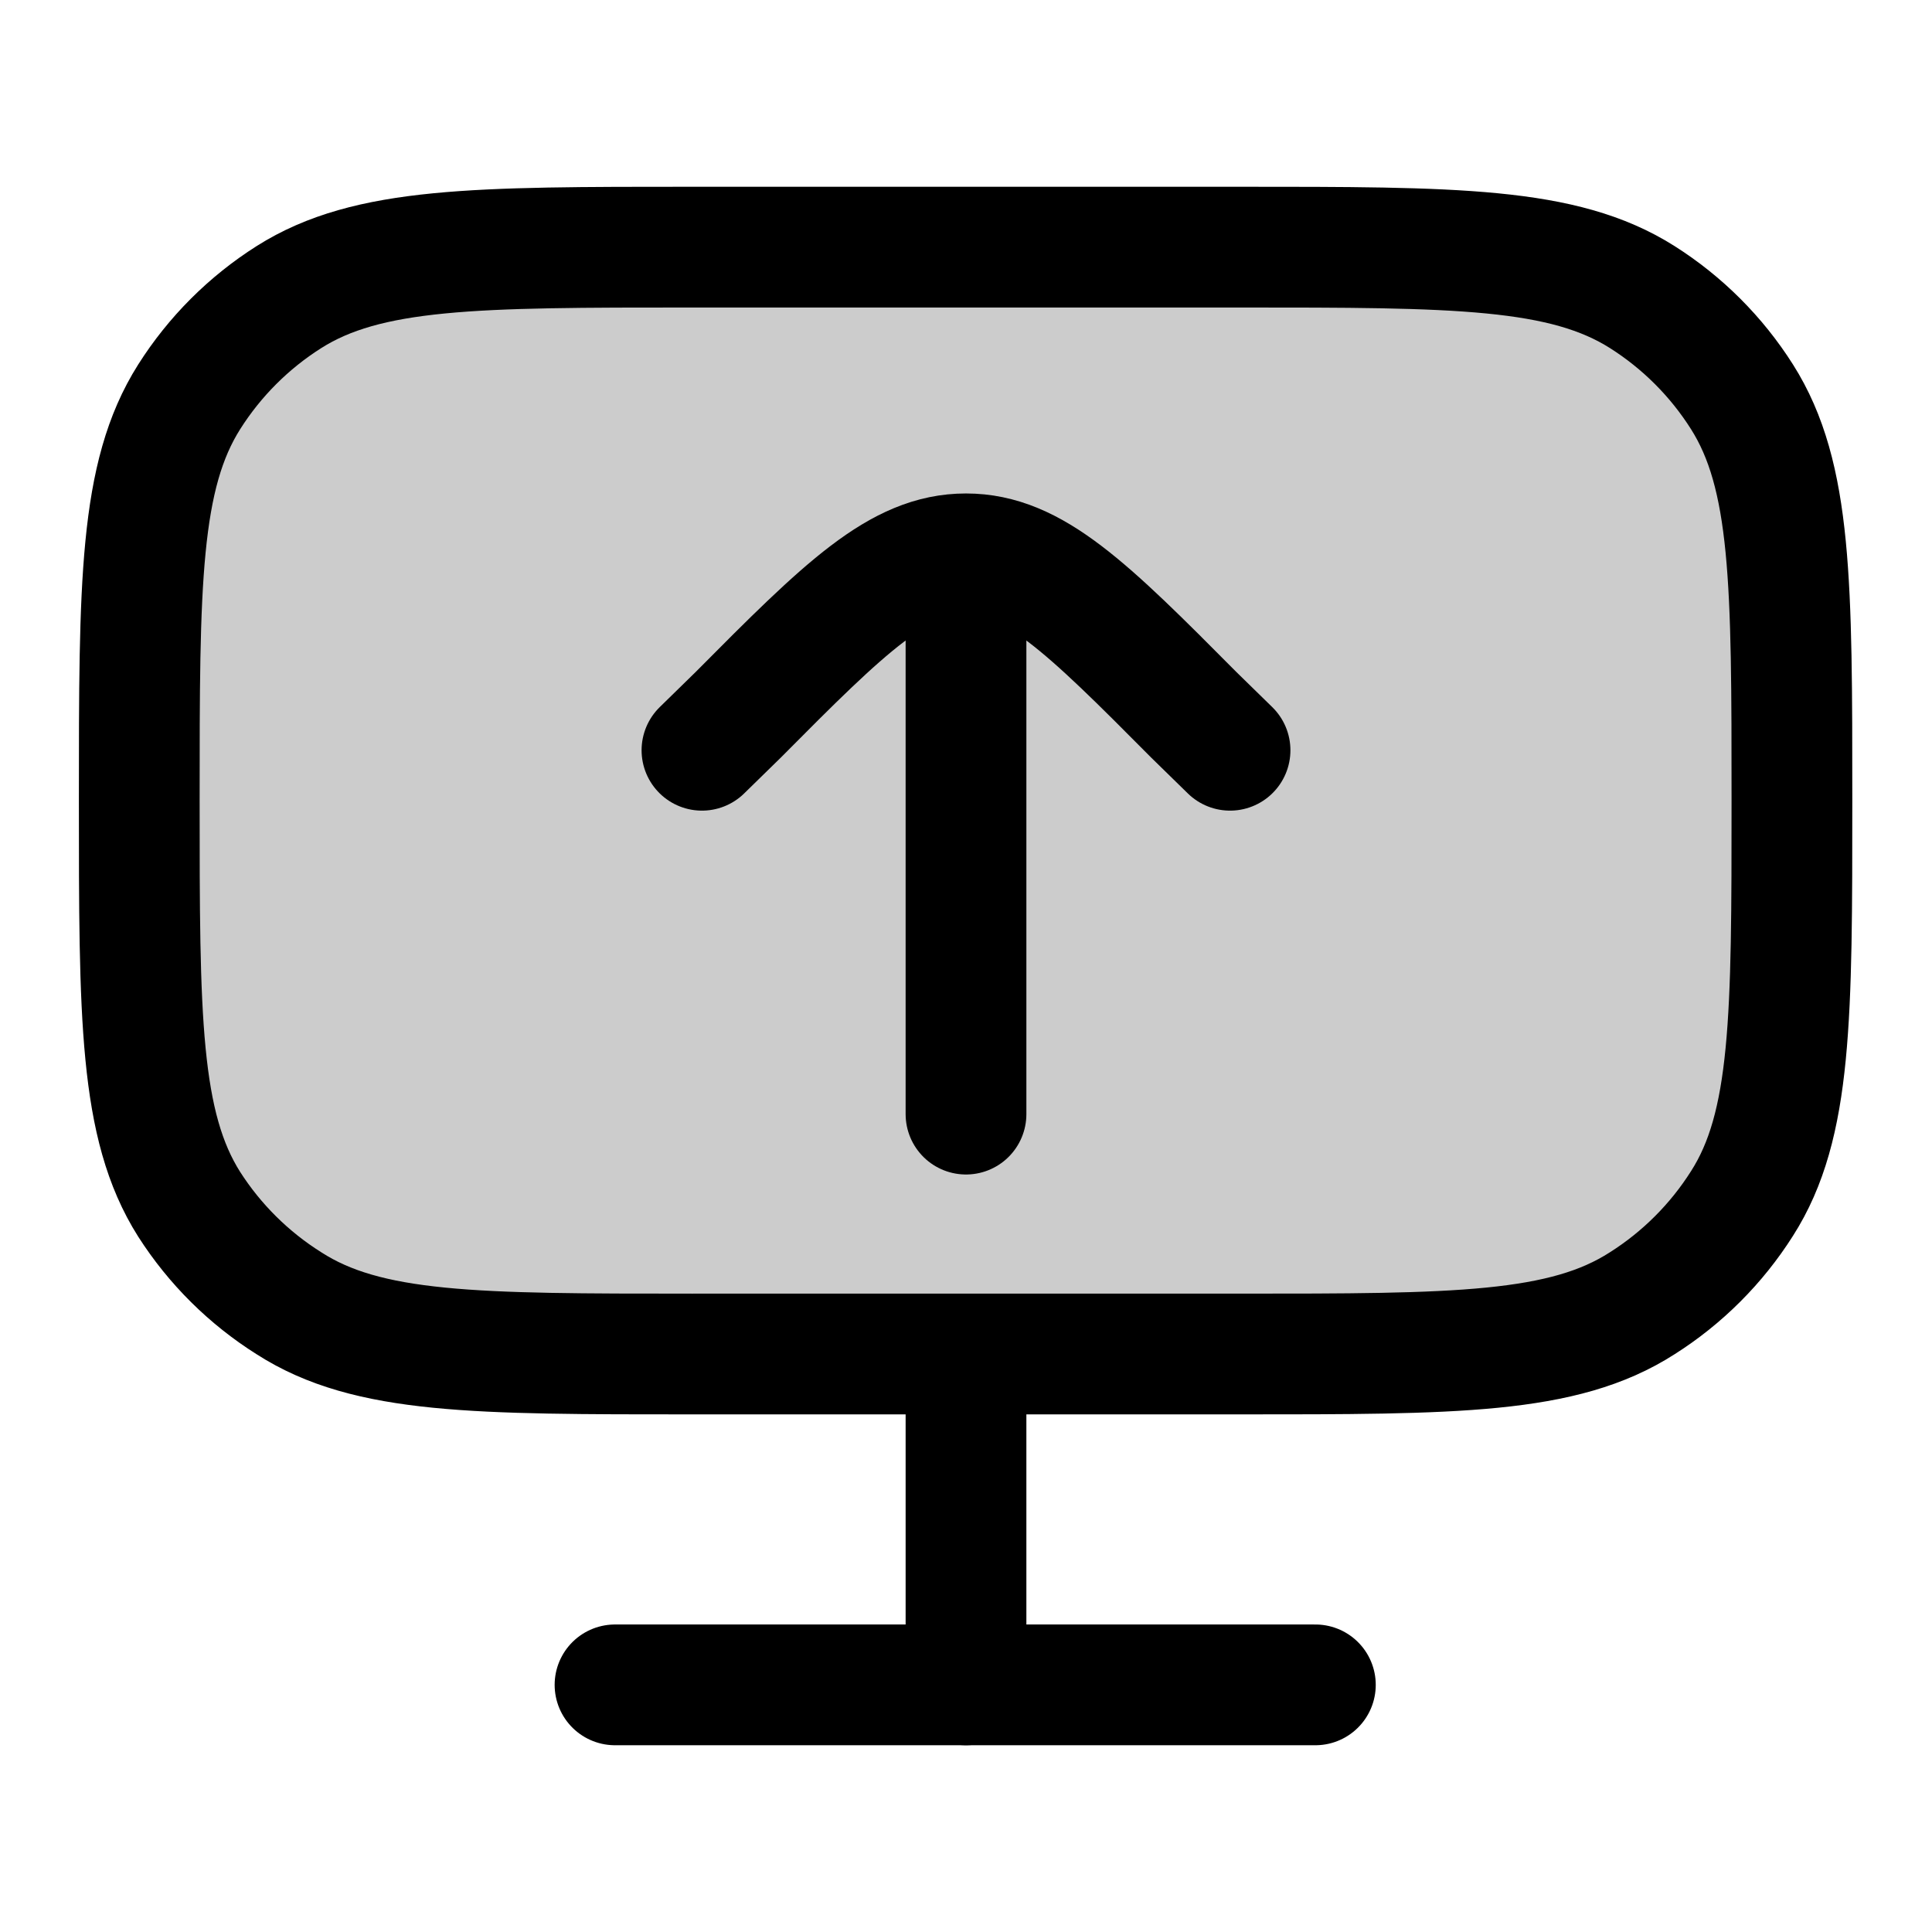
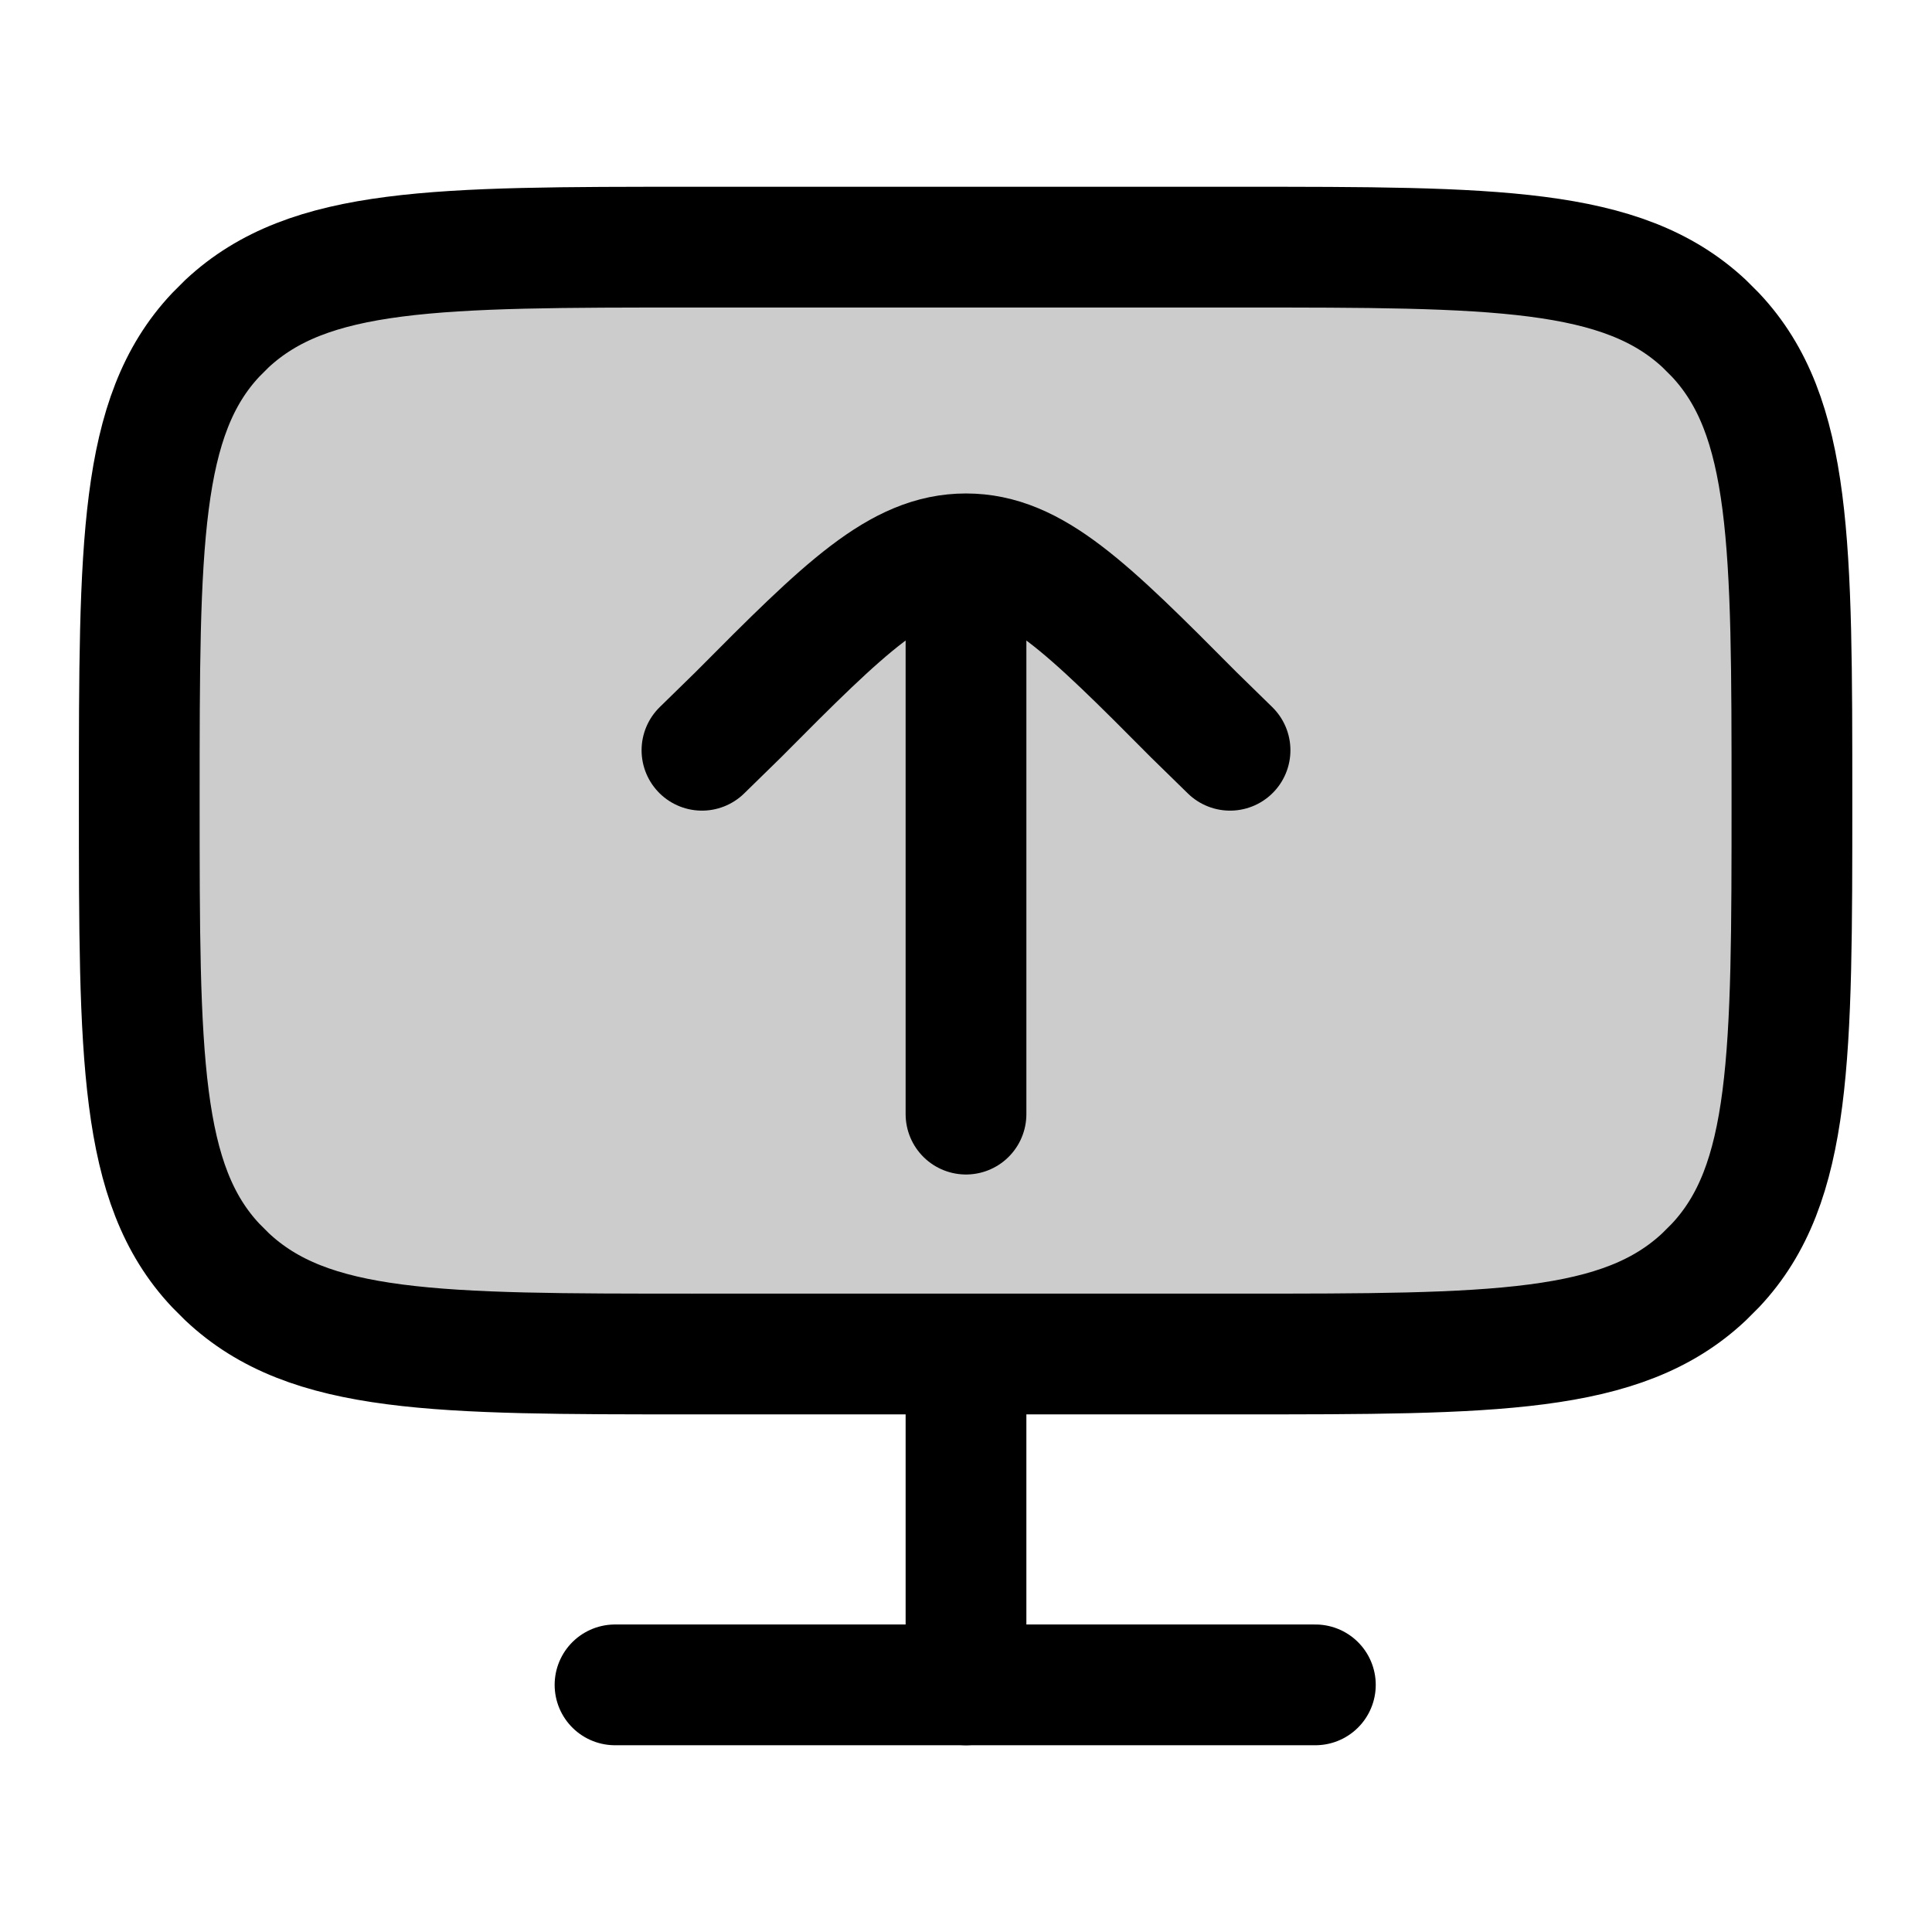
<svg xmlns="http://www.w3.org/2000/svg" width="24" height="24" viewBox="0 0 24 24" fill="none">
-   <path opacity=".2" d="M1.74 9.94c0-2.69 0-4.03.62-5.01A4 4 0 0 1 3.6 3.69c.98-.62 2.32-.62 5.01-.62h6.78c2.69 0 4.03 0 5.01.62a4 4 0 0 1 1.24 1.24c.62.98.62 2.32.62 5.01s0 4.04-.62 5.02a4 4 0 0 1-1.24 1.23c-.98.63-2.32.63-5.01.63H8.6c-2.69 0-4.03 0-5.01-.63a4 4 0 0 1-1.24-1.24c-.62-.97-.62-2.32-.62-5.01" fill="currentColor" />
-   <path d="M8.61 16.82h6.78c2.69 0 4.03 0 5.01-.63a4 4 0 0 0 1.24-1.24c.62-.97.62-2.32.62-5.01v0c0-2.69 0-4.03-.62-5.01a4 4 0 0 0-1.24-1.24c-.98-.62-2.32-.62-5.01-.62H8.6c-2.69 0-4.03 0-5.01.62a4 4 0 0 0-1.24 1.24c-.62.98-.62 2.32-.62 5.01v0c0 2.69 0 4.04.62 5.02a4 4 0 0 0 1.24 1.23c.98.63 2.32.63 5.01.63" stroke-width="1.5" stroke-linecap="round" stroke-linejoin="round" stroke="currentColor" />
+   <path opacity=".2" d="M1.74 9.94c0-3.18 0-4.77.95-5.78l.14-.14c1.02-.95 2.6-.95 5.78-.95h6.78c3.18 0 4.76 0 5.78.95l.14.14c.95 1.01.95 2.6.95 5.78s0 4.77-.95 5.78l-.14.14c-1.02.96-2.6.96-5.78.96H8.6c-3.18 0-4.76 0-5.78-.96l-.14-.14c-.95-1.01-.95-2.6-.95-5.78" fill="currentColor" />
+   <path d="M8.61 16.82h6.78c3.18 0 4.76 0 5.78-.96l.14-.14c.95-1.01.95-2.6.95-5.78v0c0-3.18 0-4.77-.95-5.78l-.14-.14c-1.02-.95-2.6-.95-5.78-.95H8.6c-3.18 0-4.76 0-5.78.95l-.14.14c-.95 1.01-.95 2.6-.95 5.78v0c0 3.18 0 4.77.95 5.78l.14.14c1.02.96 2.6.96 5.78.96" stroke-width="1.5" stroke-linecap="round" stroke-linejoin="round" stroke="currentColor" />
  <path d="M7.64 20.93h8.7" stroke-width="1.5" stroke-linecap="round" stroke-linejoin="round" stroke="currentColor" />
  <path d="M12 20.93v-3.99" stroke-width="1.5" stroke-linecap="round" stroke-linejoin="round" stroke="currentColor" />
  <path d="m8.72 9.32.45-.44c1.33-1.34 2-2 2.83-2s1.5.66 2.83 2l.45.44" stroke-width="1.5" stroke-linecap="round" stroke-linejoin="round" stroke="currentColor" />
  <path d="M12 13.84V6.98" stroke-width="1.5" stroke-linecap="round" stroke-linejoin="round" stroke="currentColor" />
</svg>
